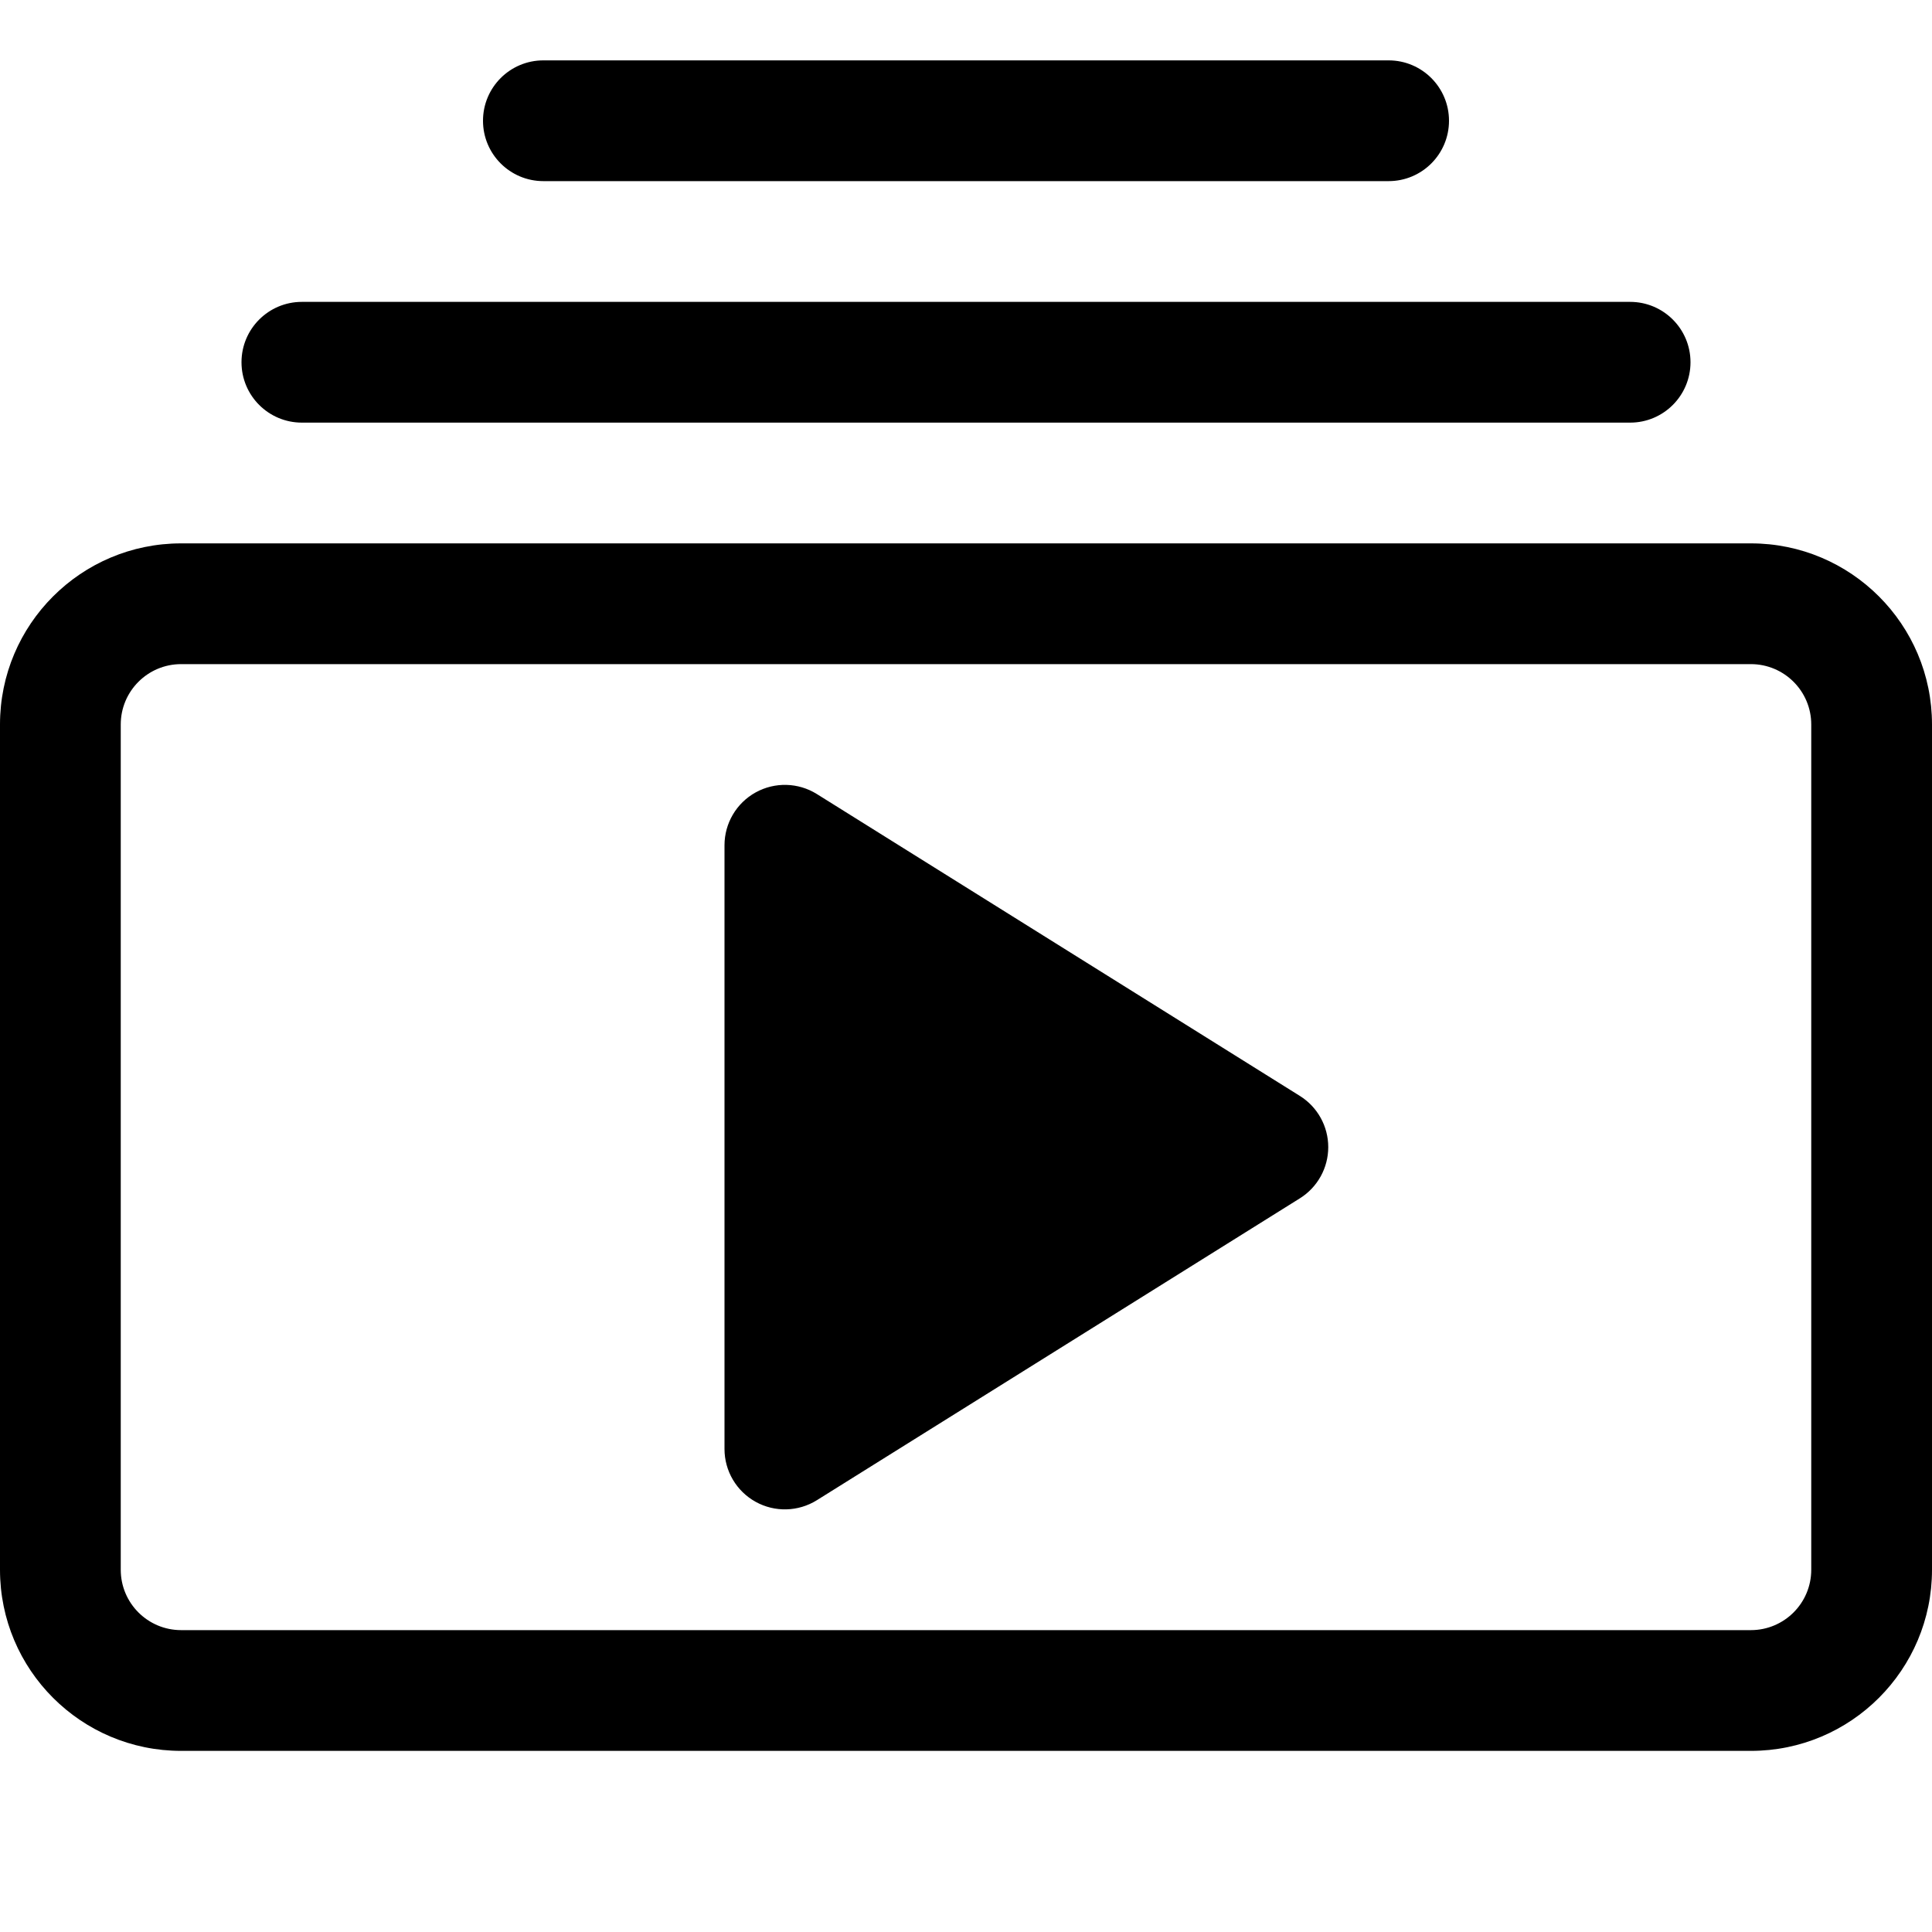
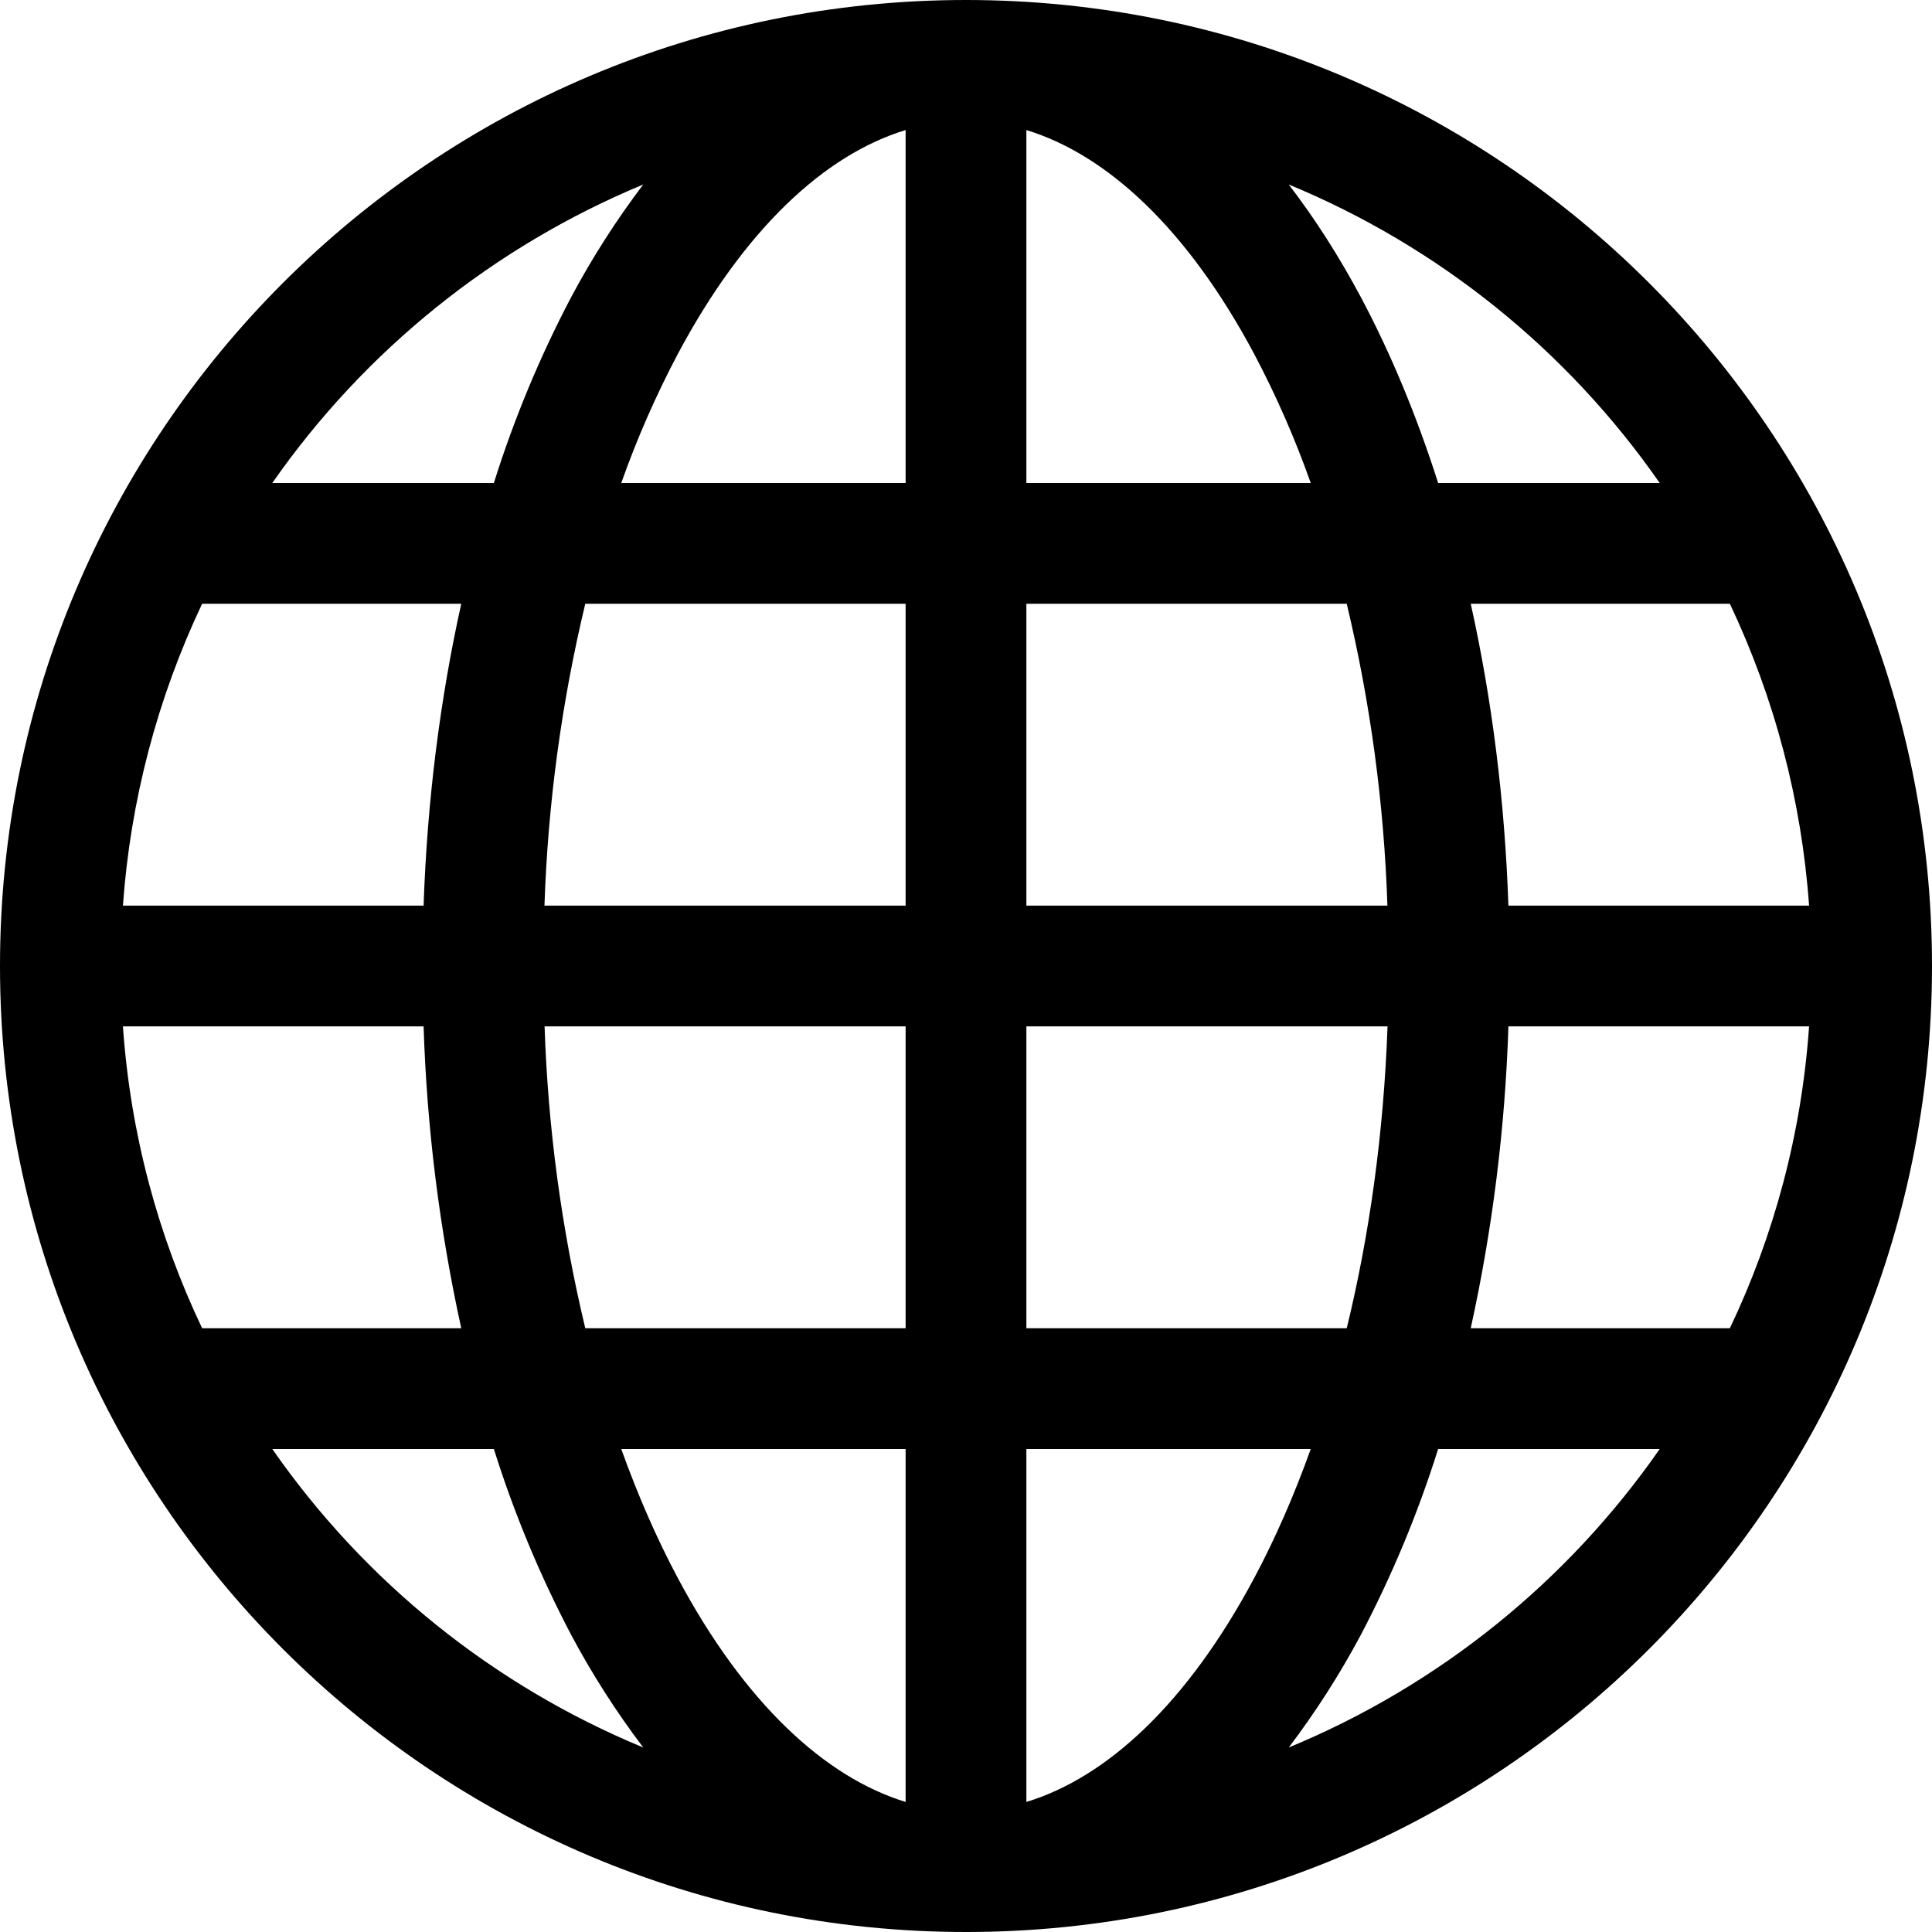
- <svg xmlns="http://www.w3.org/2000/svg" width="16" height="16" fill="currentColor" class="bi bi-collection-play" viewBox="0 0 16 16">
-   <path d="M2 3a.5.5 0 0 0 .5.5h11a.5.5 0 0 0 0-1h-11A.5.5 0 0 0 2 3m2-2a.5.5 0 0 0 .5.5h7a.5.5 0 0 0 0-1h-7A.5.5 0 0 0 4 1m2.765 5.576A.5.5 0 0 0 6 7v5a.5.5 0 0 0 .765.424l4-2.5a.5.5 0 0 0 0-.848z" />
-   <path d="M1.5 14.5A1.5 1.5 0 0 1 0 13V6a1.5 1.5 0 0 1 1.5-1.5h13A1.5 1.5 0 0 1 16 6v7a1.5 1.5 0 0 1-1.5 1.5zm13-1a.5.5 0 0 0 .5-.5V6a.5.5 0 0 0-.5-.5h-13A.5.5 0 0 0 1 6v7a.5.5 0 0 0 .5.5z" />
+ <svg xmlns="http://www.w3.org/2000/svg" width="16" height="16" fill="currentColor" class="bi bi-globe" viewBox="0 0 16 16">
+   <path d="M0 8a8 8 0 1 1 16 0A8 8 0 0 1 0 8m7.5-6.923c-.67.204-1.335.82-1.887 1.855A8 8 0 0 0 5.145 4H7.5zM4.09 4a9.3 9.3 0 0 1 .64-1.539 7 7 0 0 1 .597-.933A7.03 7.03 0 0 0 2.255 4zm-.582 3.5c.03-.877.138-1.718.312-2.5H1.674a7 7 0 0 0-.656 2.5zM4.847 5a12.5 12.5 0 0 0-.338 2.5H7.5V5zM8.5 5v2.5h2.99a12.5 12.5 0 0 0-.337-2.5zM4.51 8.5a12.5 12.5 0 0 0 .337 2.5H7.5V8.5zm3.99 0V11h2.653c.187-.765.306-1.608.338-2.5zM5.145 12q.208.58.468 1.068c.552 1.035 1.218 1.65 1.887 1.855V12zm.182 2.472a7 7 0 0 1-.597-.933A9.3 9.3 0 0 1 4.09 12H2.255a7 7 0 0 0 3.072 2.472M3.82 11a13.7 13.7 0 0 1-.312-2.5h-2.49c.062.89.291 1.733.656 2.5zm6.853 3.472A7 7 0 0 0 13.745 12H11.91a9.3 9.3 0 0 1-.64 1.539 7 7 0 0 1-.597.933M8.5 12v2.923c.67-.204 1.335-.82 1.887-1.855q.26-.487.468-1.068zm3.68-1h2.146c.365-.767.594-1.61.656-2.5h-2.49a13.7 13.7 0 0 1-.312 2.5m2.802-3.5a7 7 0 0 0-.656-2.5H12.18c.174.782.282 1.623.312 2.5zM11.27 2.461c.247.464.462.98.64 1.539h1.835a7 7 0 0 0-3.072-2.472c.218.284.418.598.597.933M10.855 4a8 8 0 0 0-.468-1.068C9.835 1.897 9.17 1.282 8.5 1.077V4z" />
</svg>
